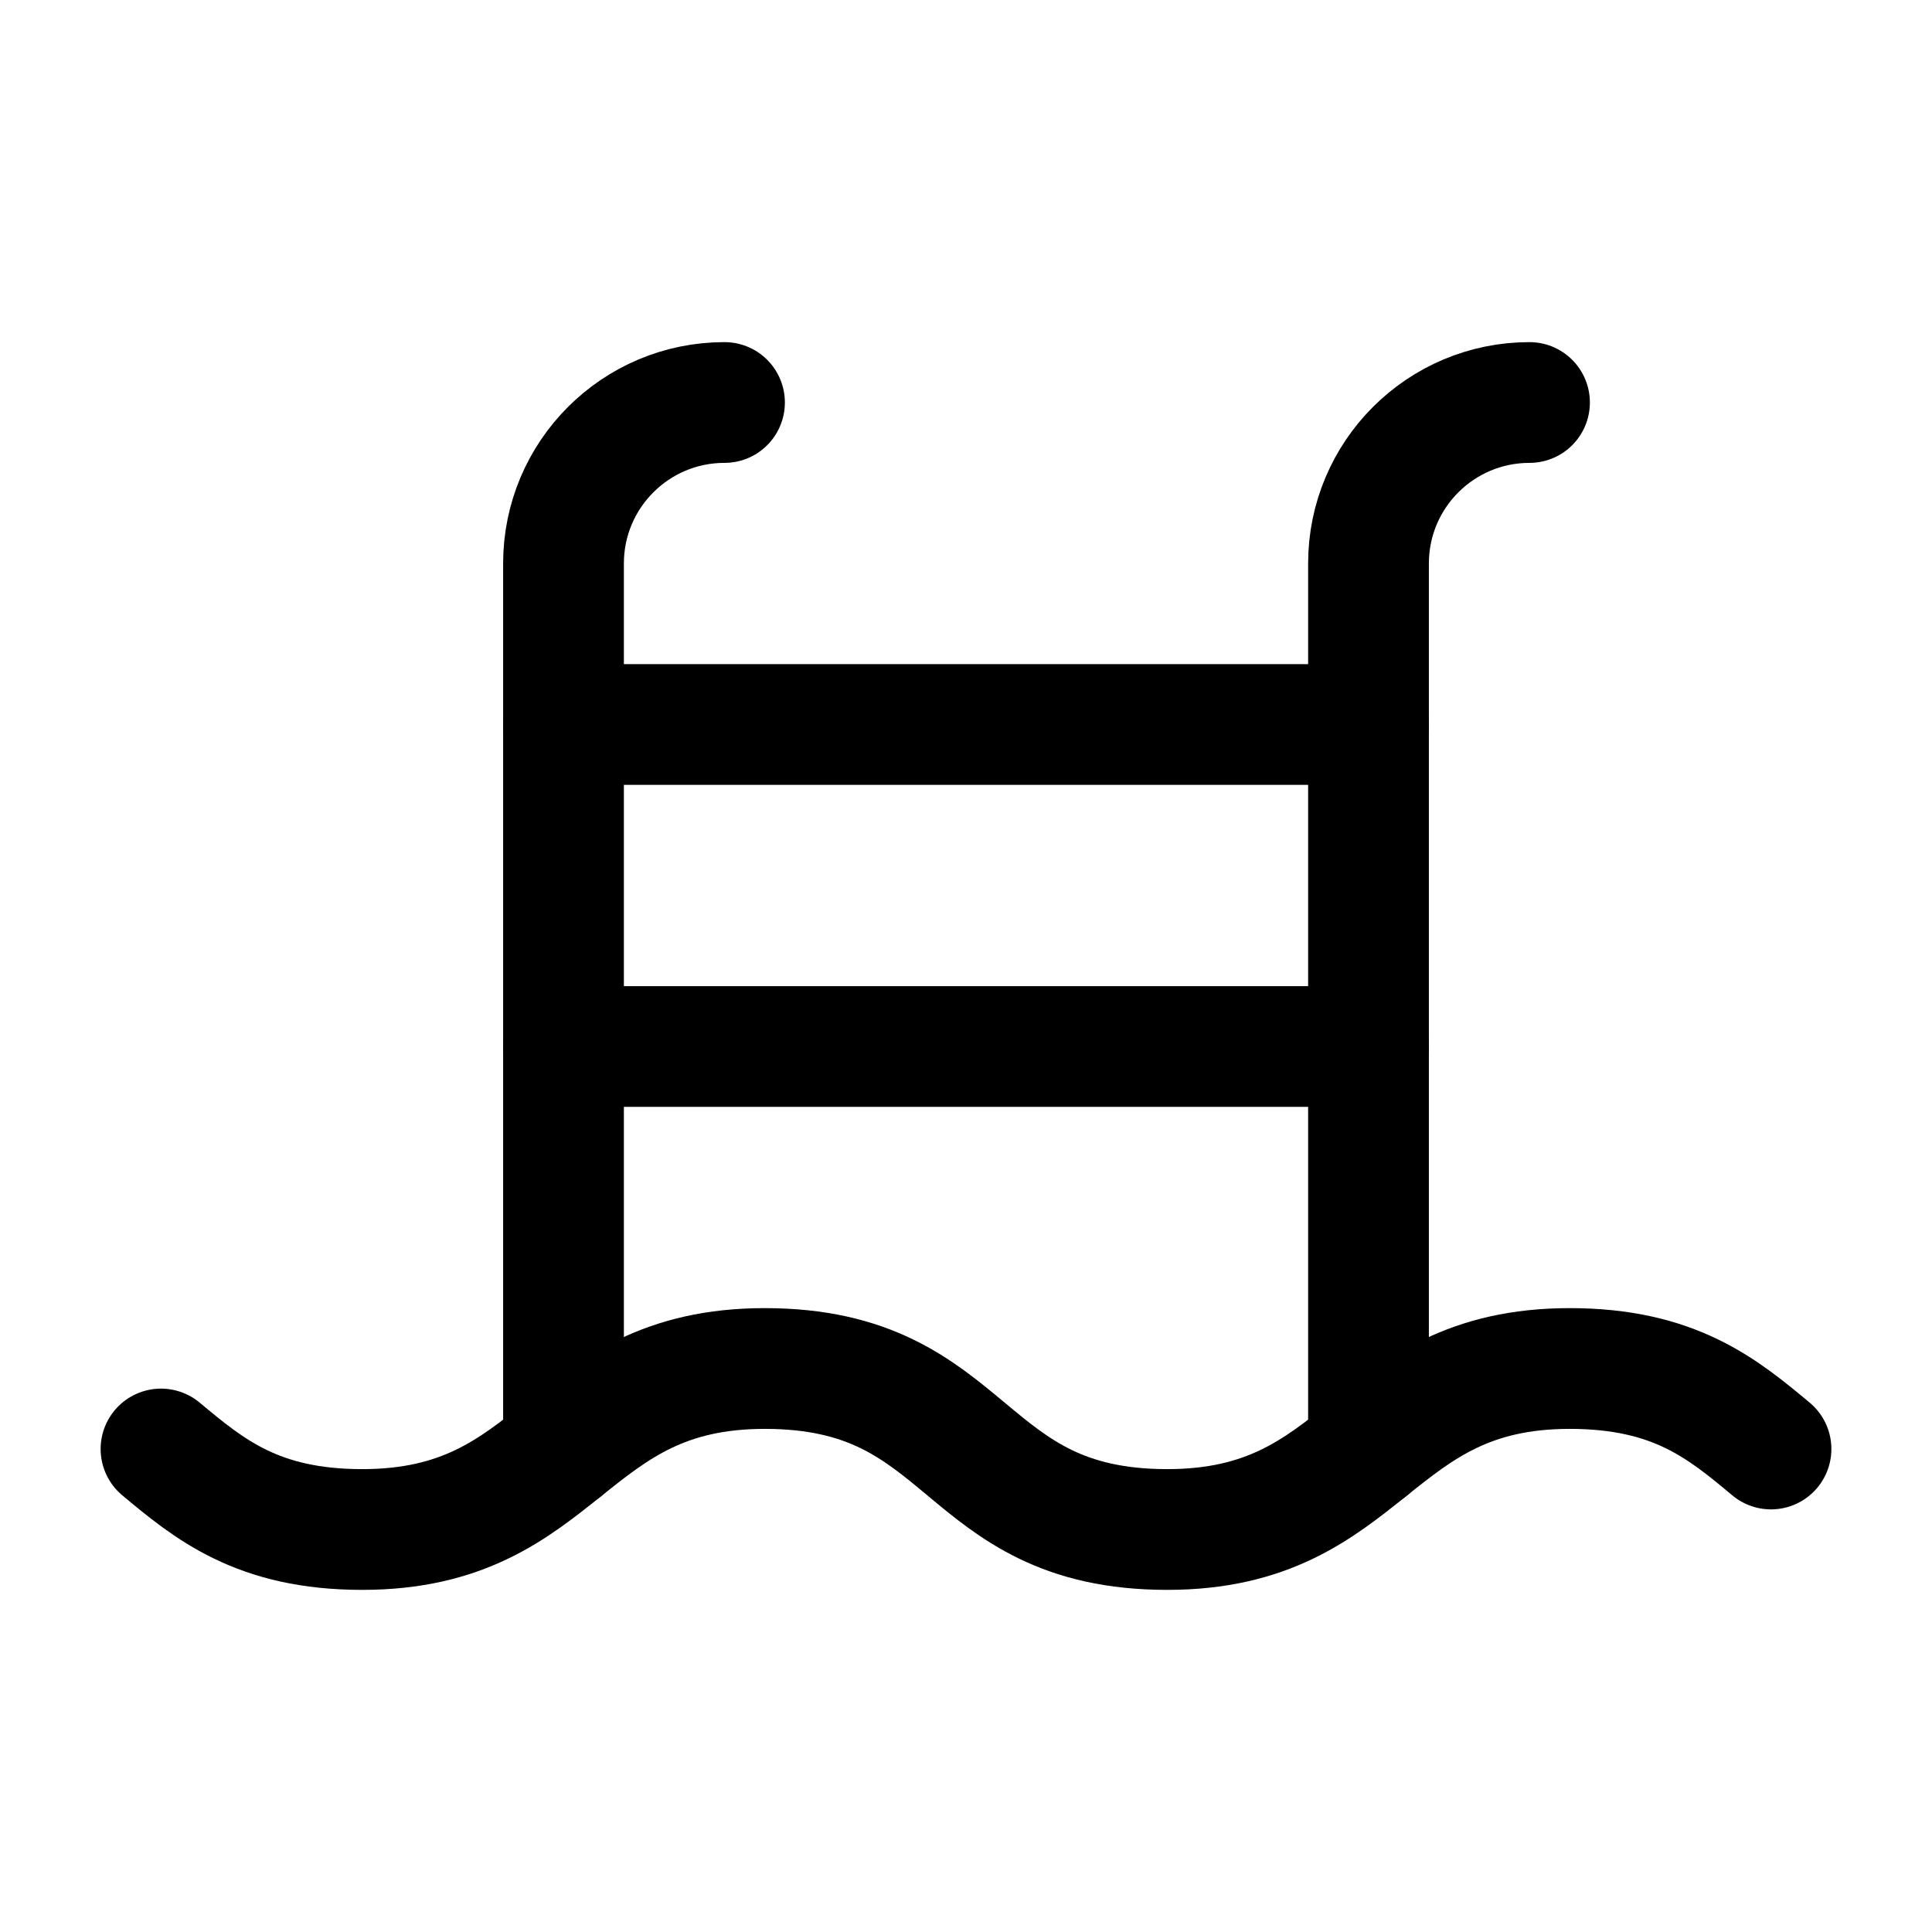
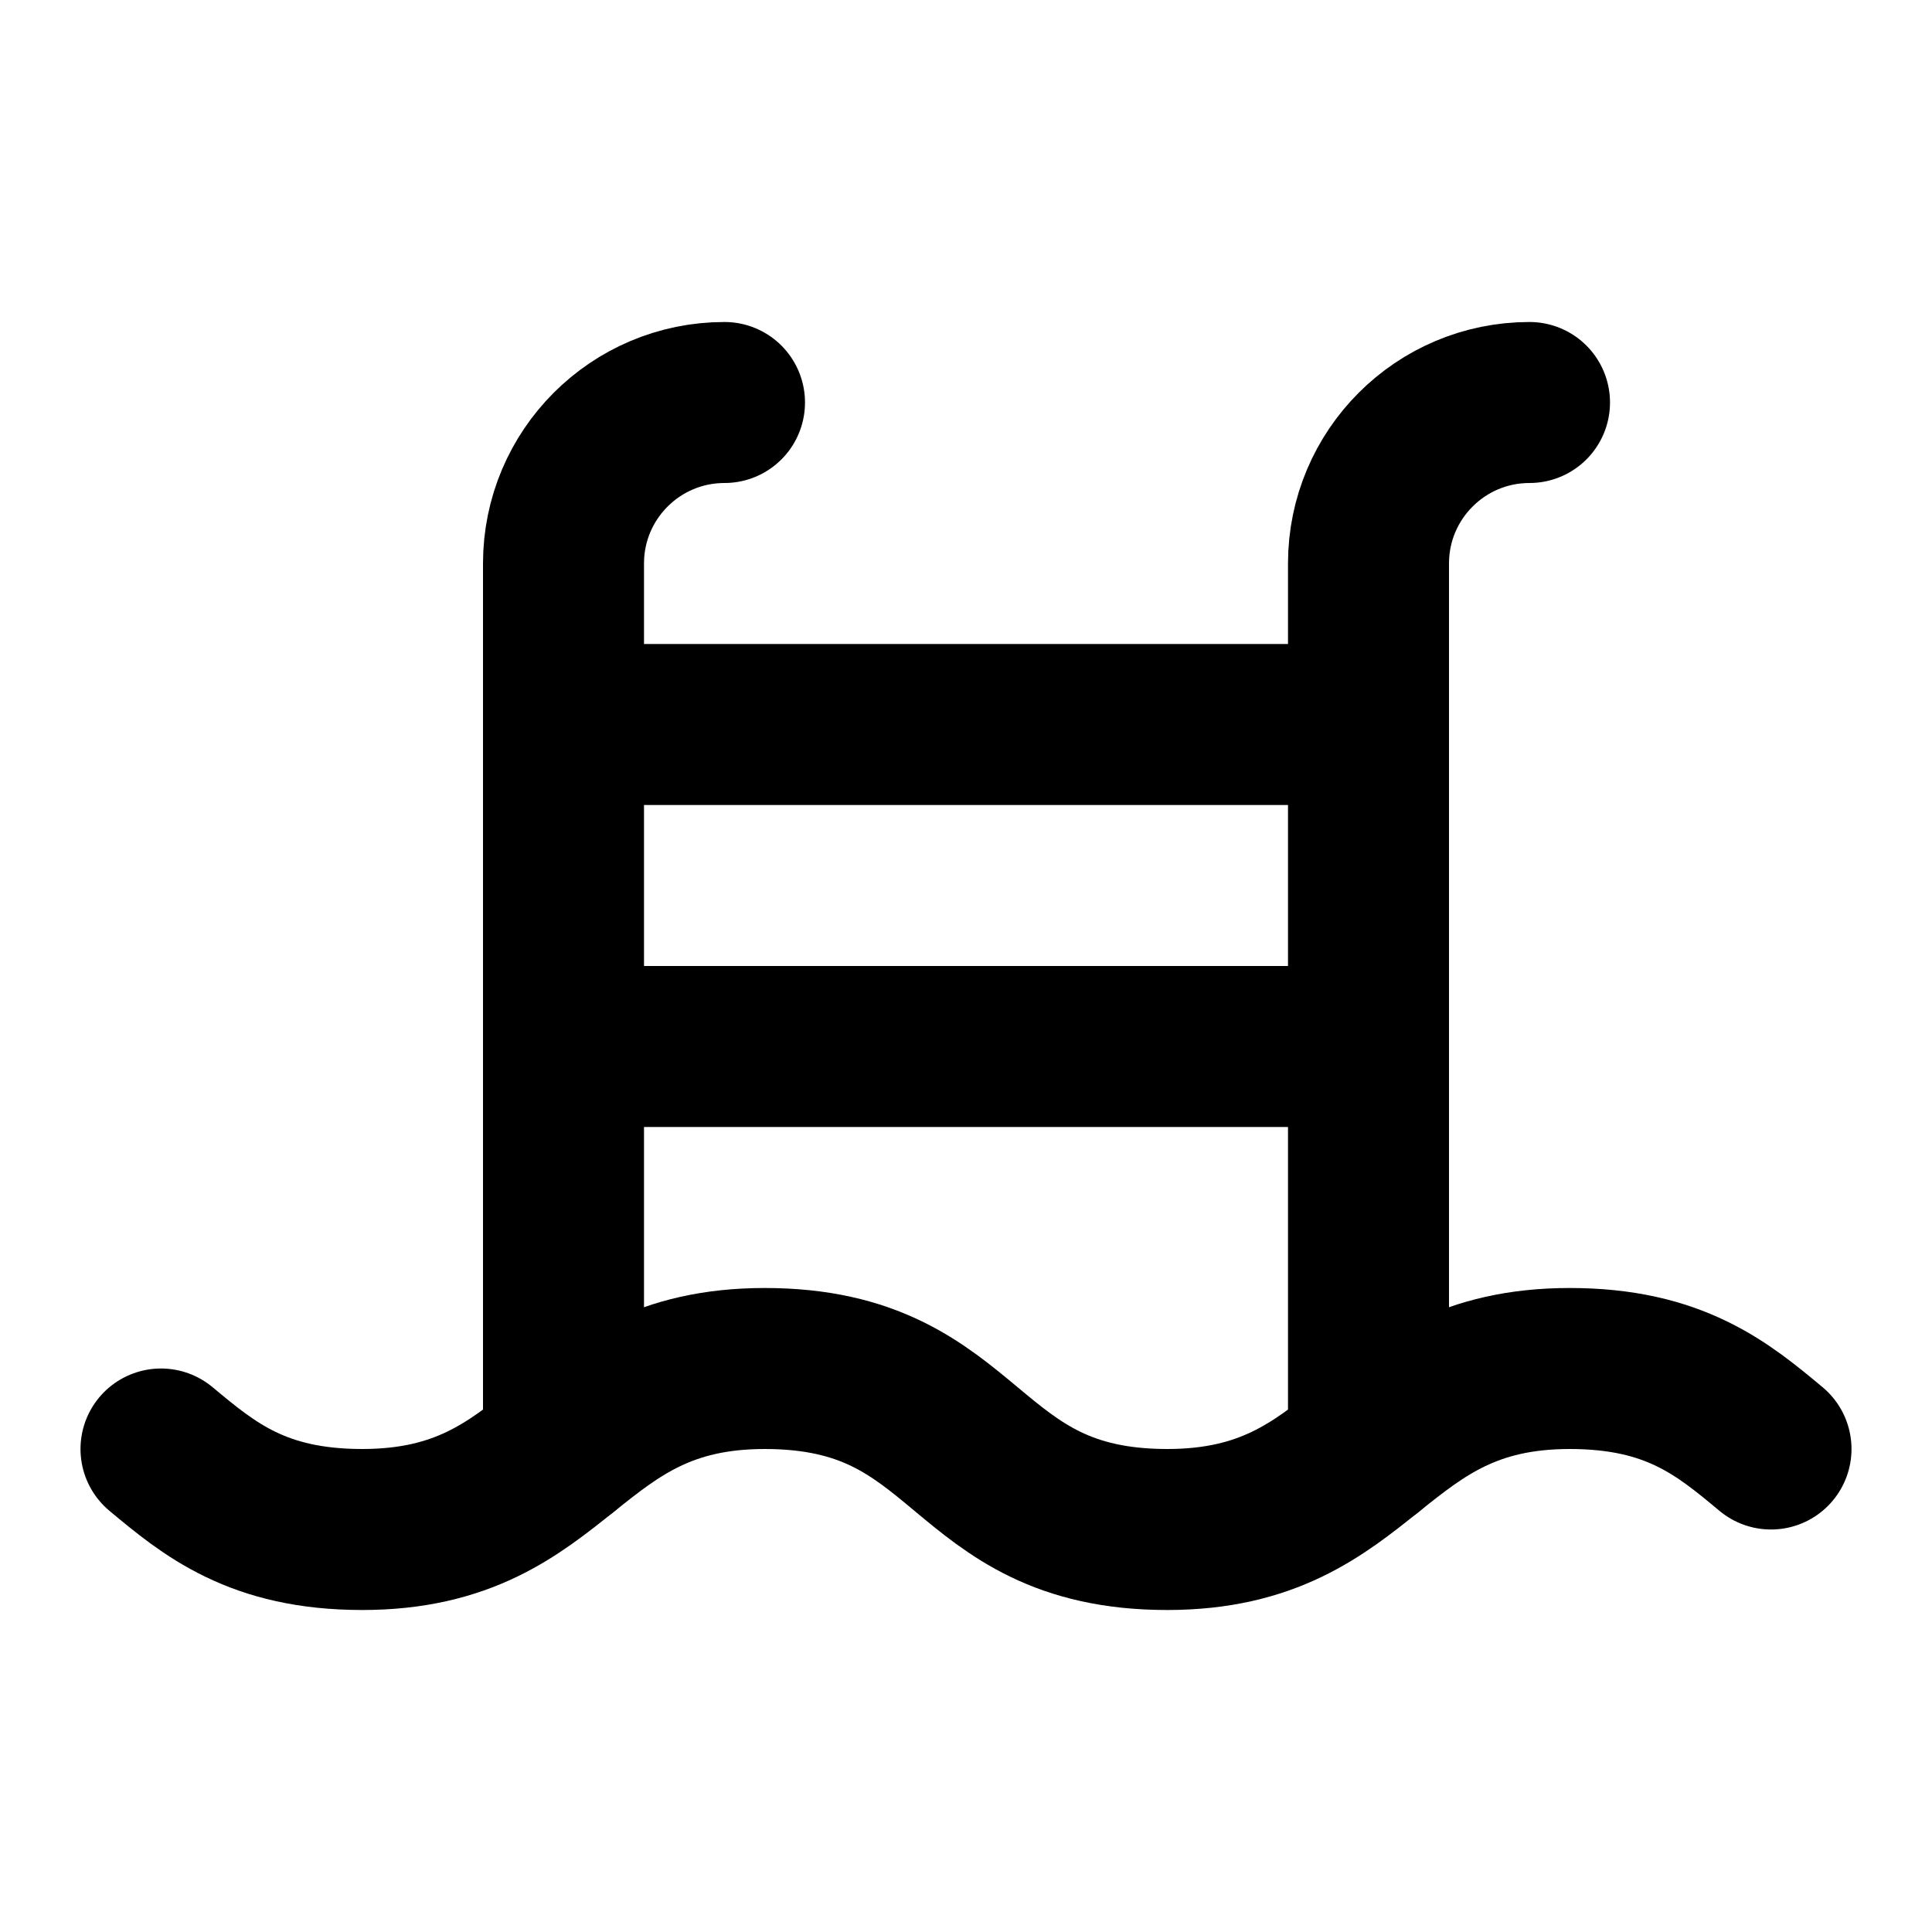
- <svg xmlns="http://www.w3.org/2000/svg" width="24" height="24" viewBox="0 0 24 24" fill="none" stroke="currentColor" stroke-width="1.5" stroke-linecap="round" stroke-linejoin="round">
+ <svg xmlns="http://www.w3.org/2000/svg" width="24" height="24" viewBox="0 0 24 24" fill="none" stroke="currentColor" stroke-width="2" stroke-linecap="round" stroke-linejoin="round">
  <path d="M19 5a2 2 0 0 0-2 2v11" />
  <path d="M2 18c.6.5 1.2 1 2.5 1 2.5 0 2.5-2 5-2 2.6 0 2.4 2 5 2 2.5 0 2.5-2 5-2 1.3 0 1.9.5 2.5 1" />
  <path d="M7 13h10" />
  <path d="M7 9h10" />
  <path d="M9 5a2 2 0 0 0-2 2v11" />
</svg>
